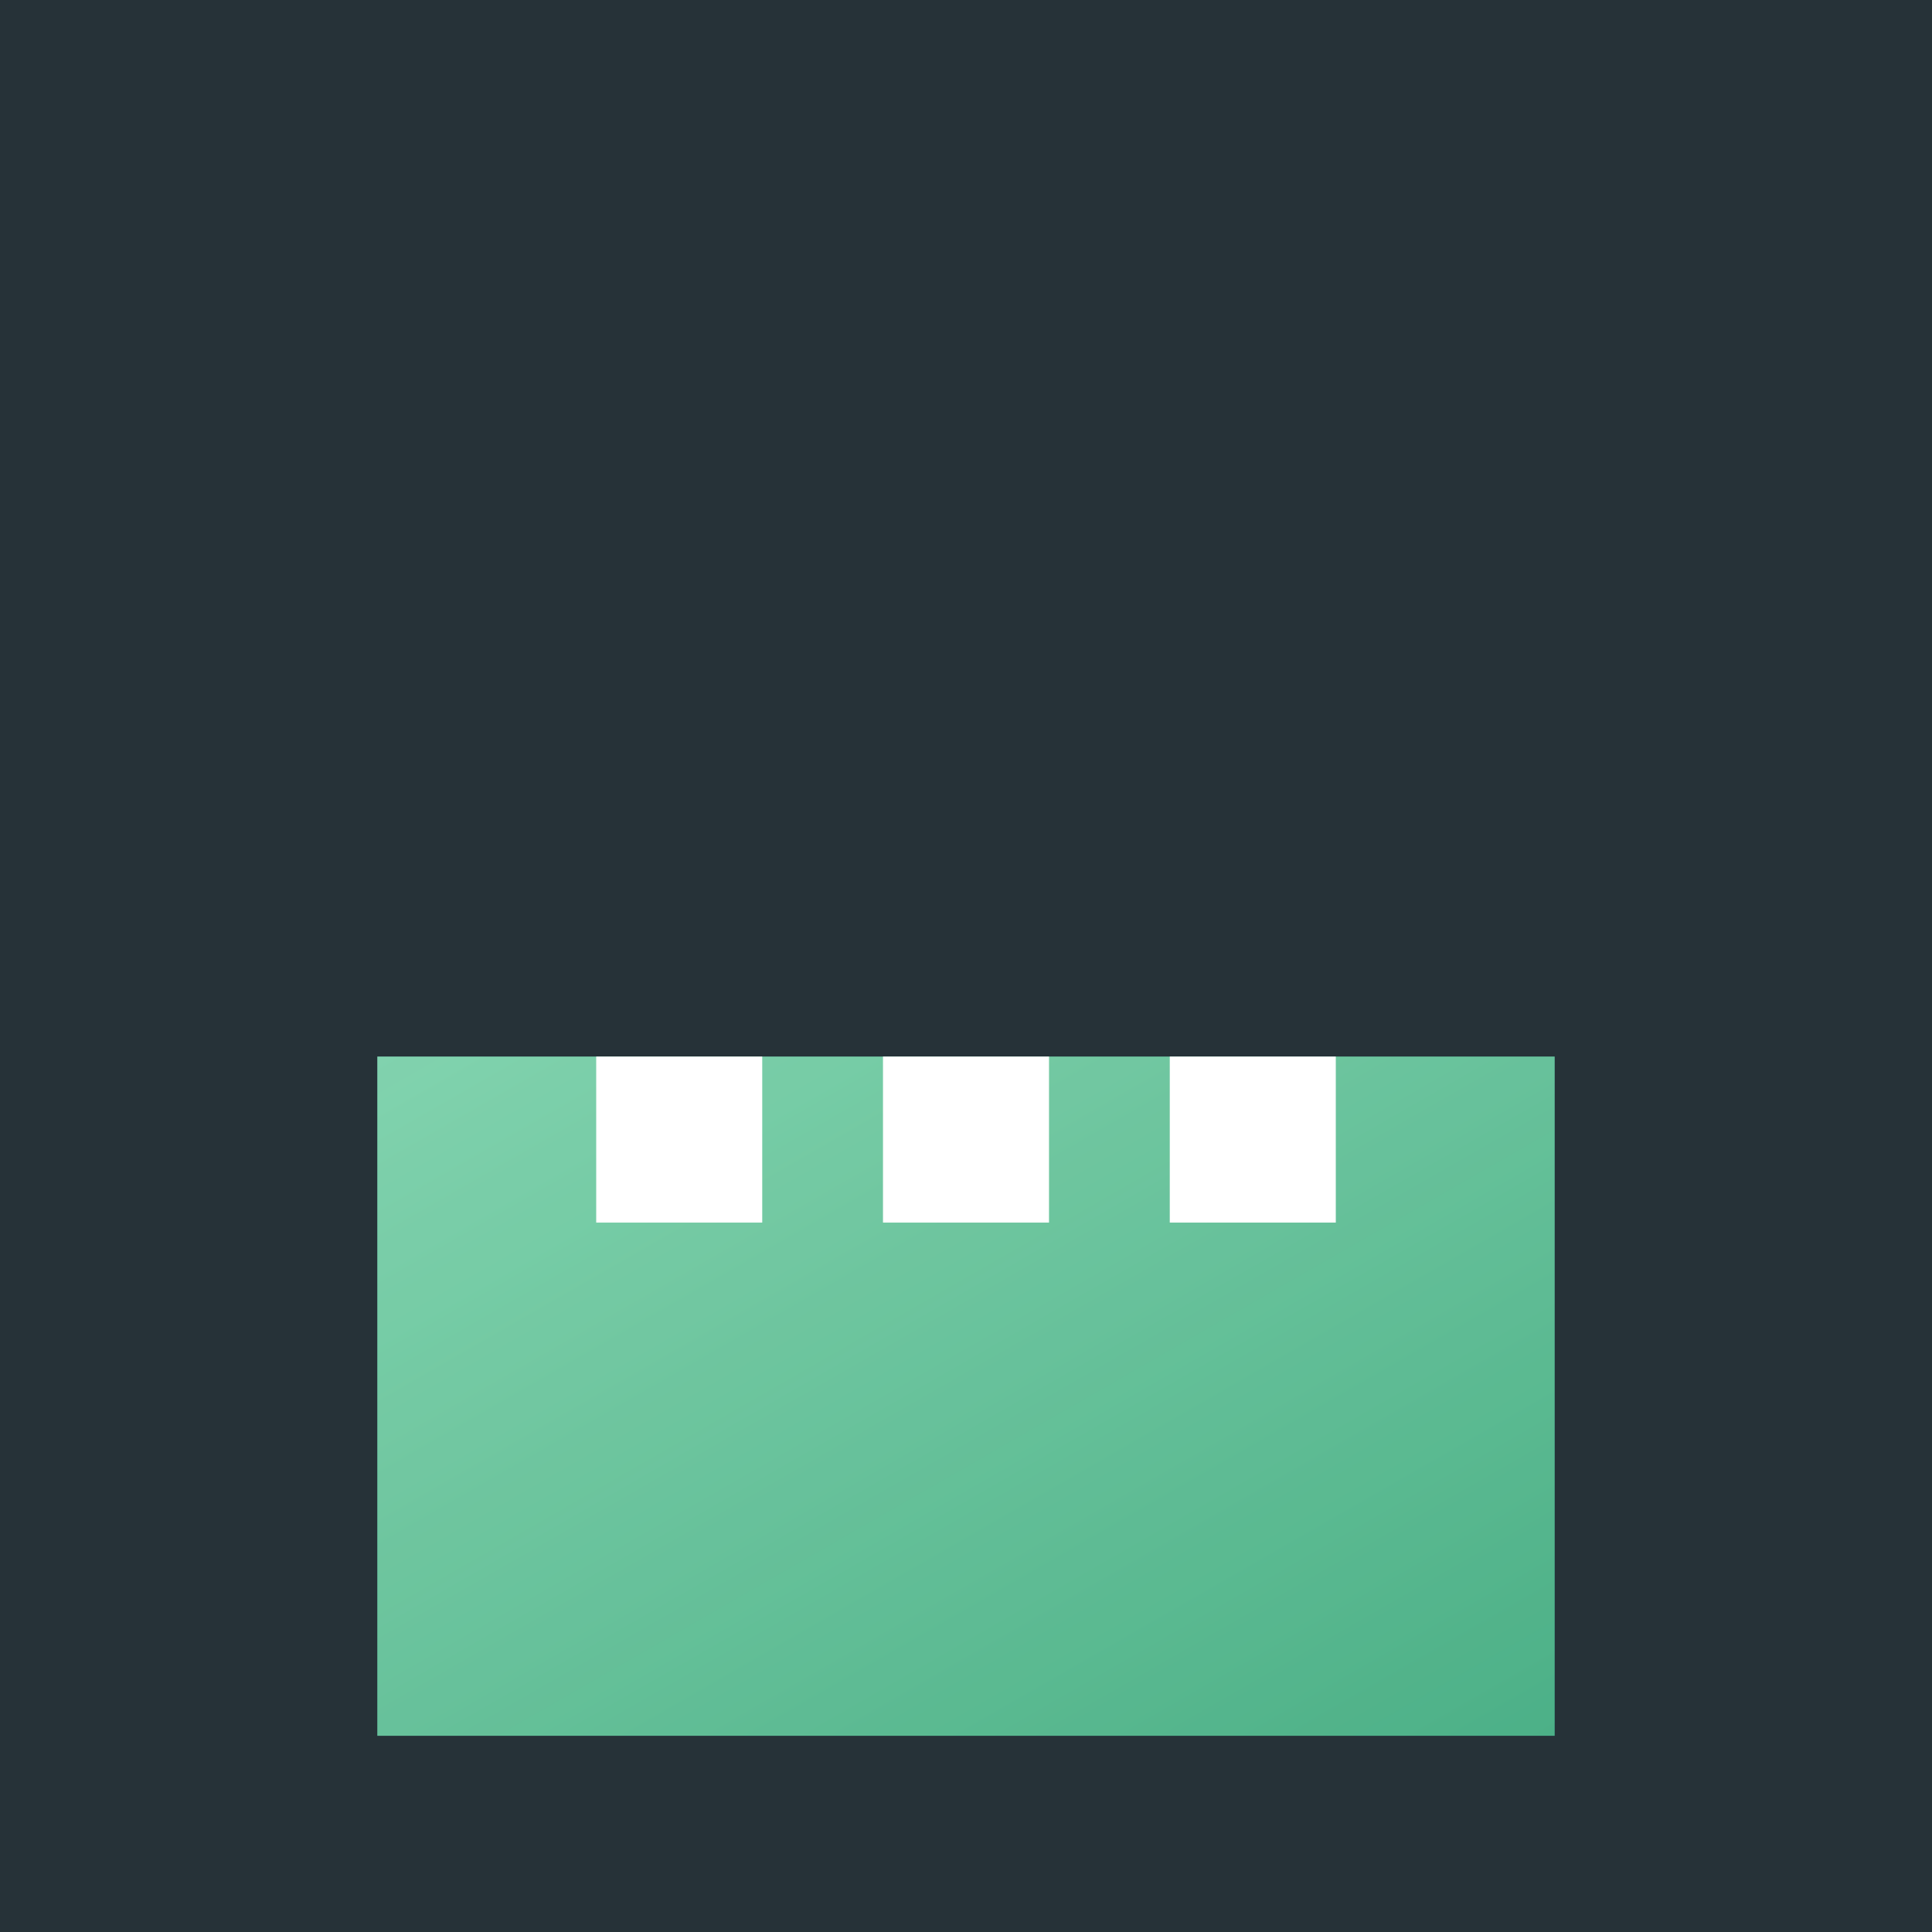
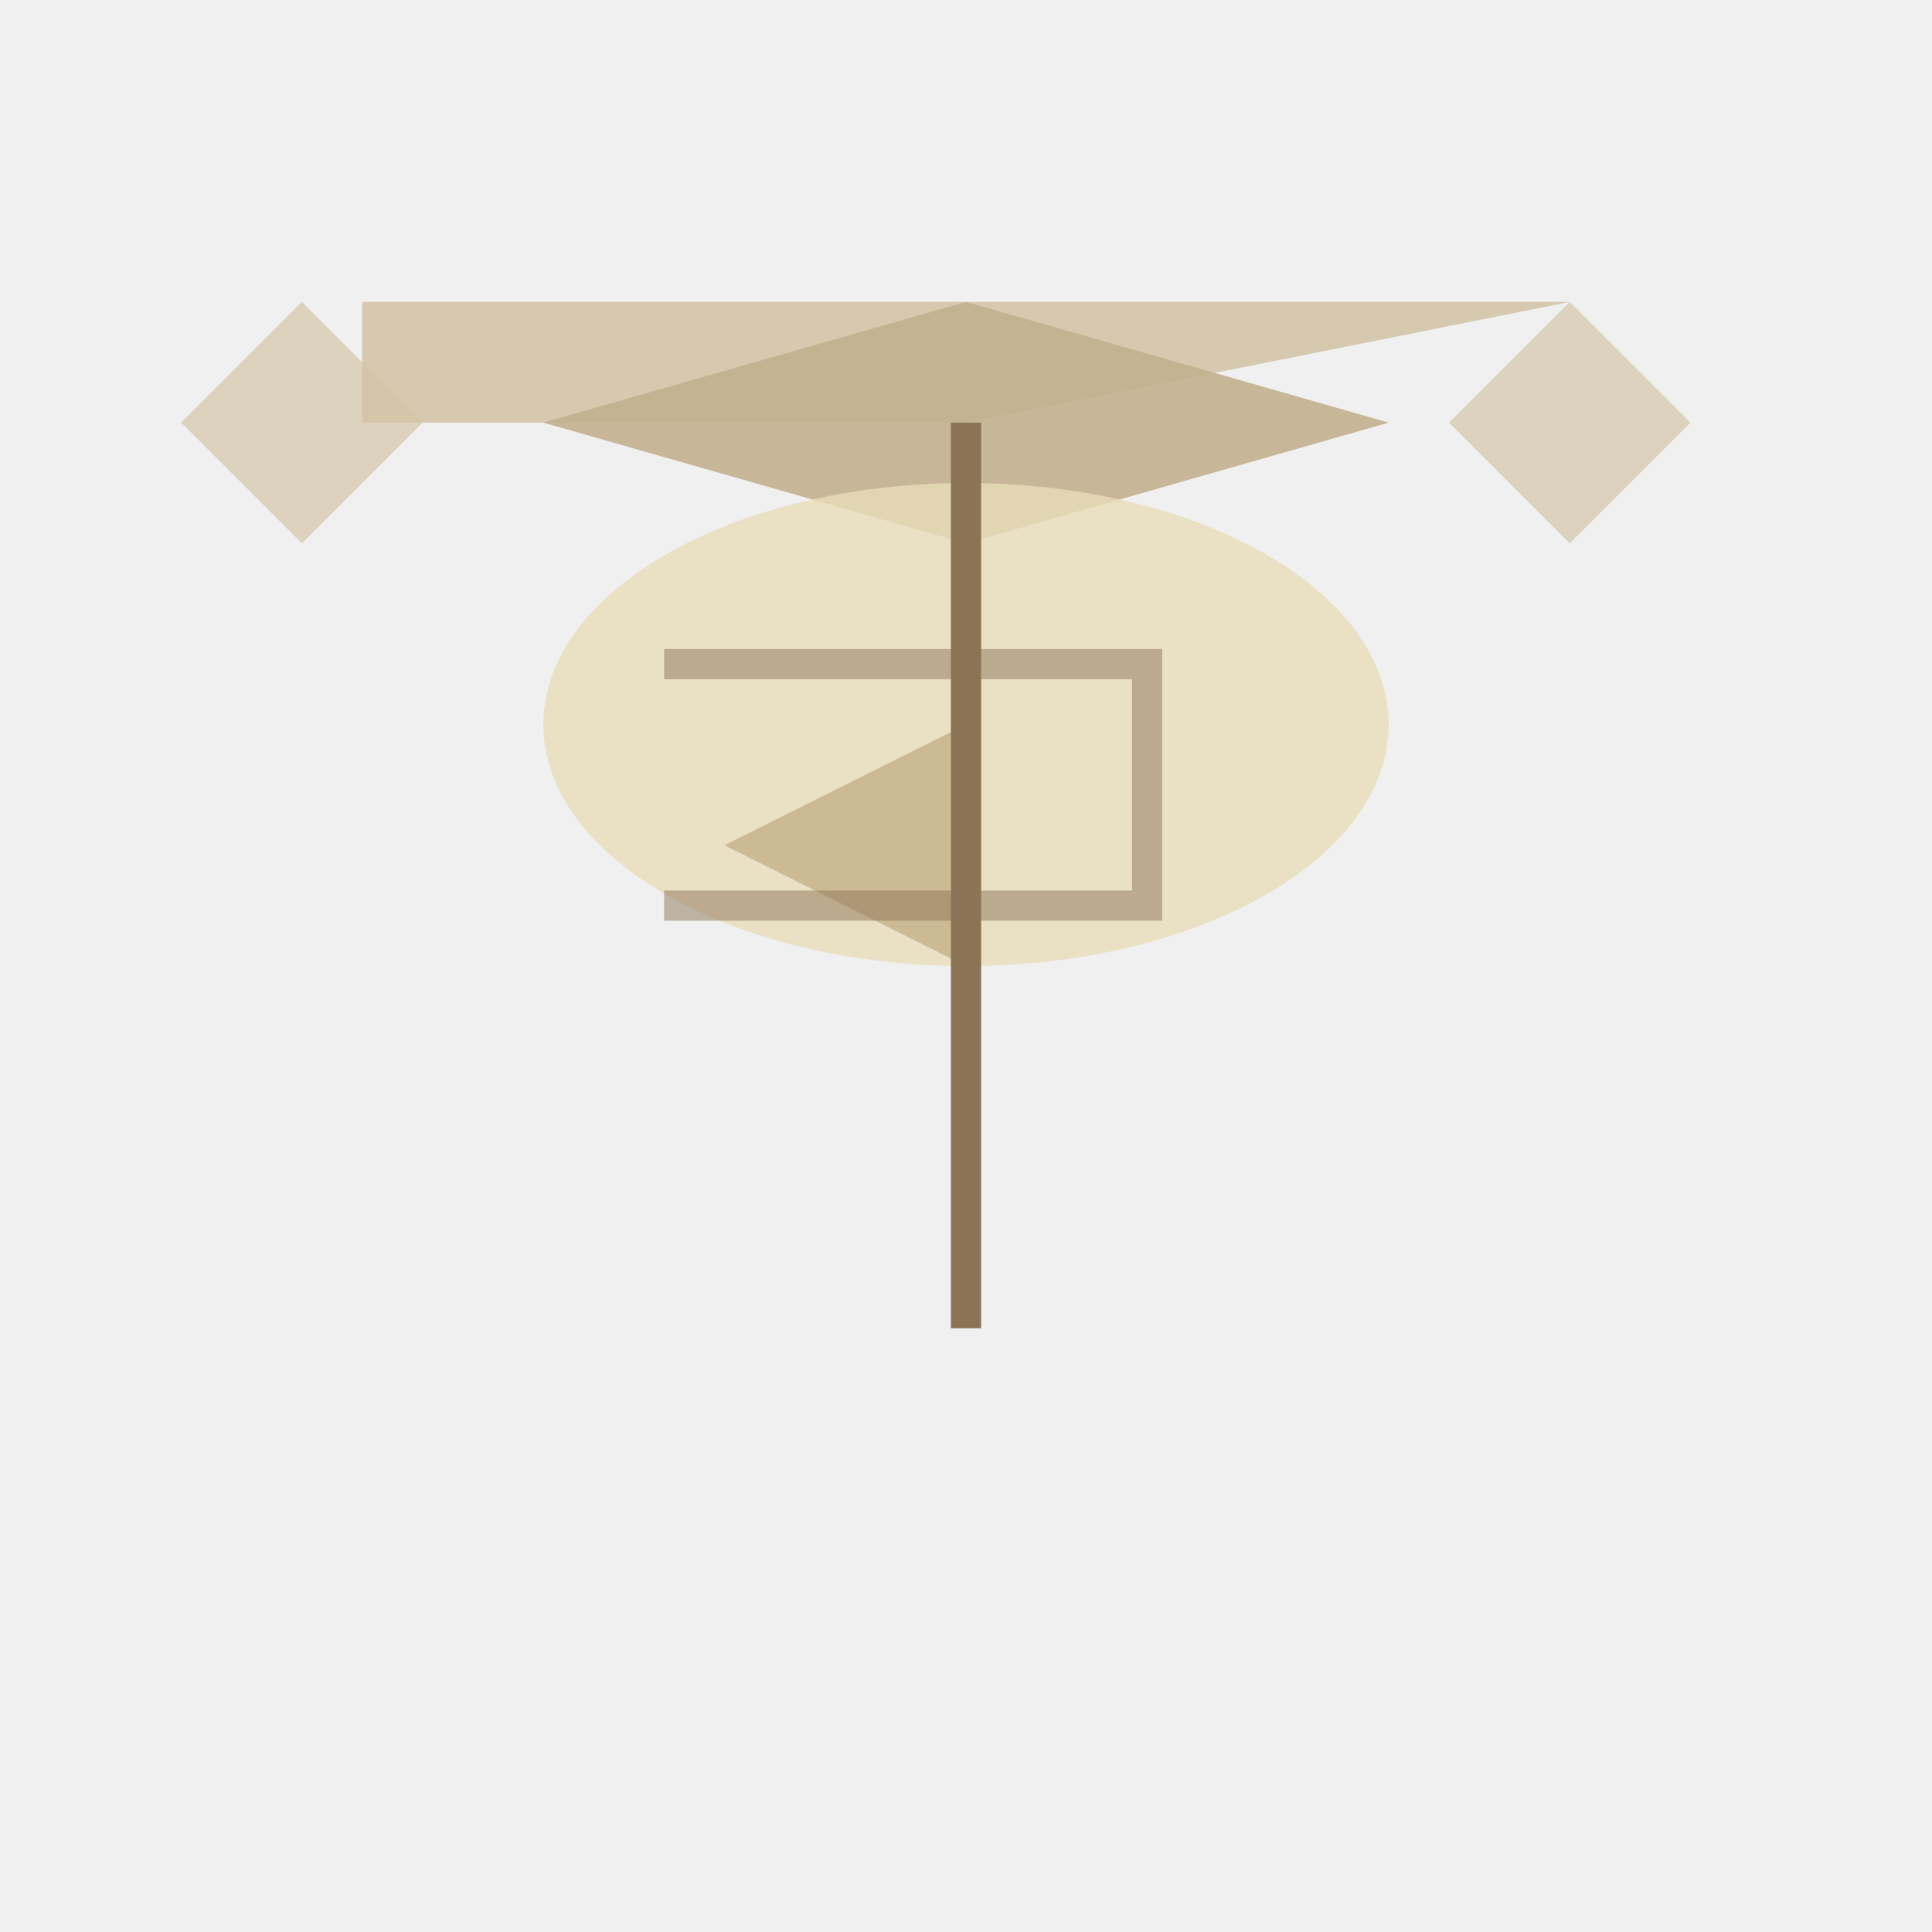
- <svg xmlns="http://www.w3.org/2000/svg" viewBox="0 0 512 512">
-   <defs>
-     <linearGradient id="warmth" x1="0" x2="1" y1="0" y2="1">
-       <stop offset="0" stop-color="#fdd835" />
-       <stop offset="1" stop-color="#ffeb3b" />
-     </linearGradient>
-     <linearGradient id="water" x1="0" x2="1" y1="0" y2="1">
-       <stop offset="0" stop-color="#4dd0e1" />
-       <stop offset="1" stop-color="#0097a7" />
-     </linearGradient>
-   </defs>
-   <rect x="0" y="0" width="512" height="512" fill="#263238" />
-   <rect x="100" y="280" width="312" height="180" fill="url(#water)" id="pool-shape" />
-   <rect x="100" y="280" width="312" height="180" fill="url(#warmth)" opacity="0.3" id="heat-layer" />
-   <rect x="158" y="280" width="44" height="44" fill="#fff" id="block-left" />
-   <rect x="234" y="280" width="44" height="44" fill="#fff" id="block-center" />
-   <rect x="310" y="280" width="44" height="44" fill="#fff" id="block-right" />
+ <svg xmlns="http://www.w3.org/2000/svg" viewBox="0 0 64 64">
+   <g id="The-Dried-Leaf-Ceiling">
+     <path d="M 12 10 L 32 10 L 52 10 L 32 14 L 12 14 Z" fill="#d4c4a8" opacity="0.9" />
+     <path d="M 18 14 L 32 18 L 46 14 L 32 10 Z" fill="#c2b08e" opacity="0.9" />
+     <ellipse cx="32" cy="24" rx="14" ry="8" fill="#e8dcb9" opacity="0.8" />
+     <path d="M 32 24 L 32 32 L 24 28 L 32 24 Z" fill="#b8a074" opacity="0.6" />
+     <path d="M 32 14 L 32 18 L 32 22 L 32 26 L 32 28 L 32 32 L 32 34 L 32 36 L 32 38 L 32 42 L 32 44" stroke="#8b7355" stroke-width="1" fill="none" />
+     <polyline points="22 22 38 22 38 30 22 30" fill="none" stroke="#8b7355" stroke-width="1" opacity="0.5" />
+     <path d="M 10 10 L 14 14 L 10 18 L 6 14 Z" fill="#d4c4a8" opacity="0.7" />
+     <path d="M 52 10 L 48 14 L 52 18 L 56 14 Z" fill="#d4c4a8" opacity="0.7" />
+   </g>
</svg>
